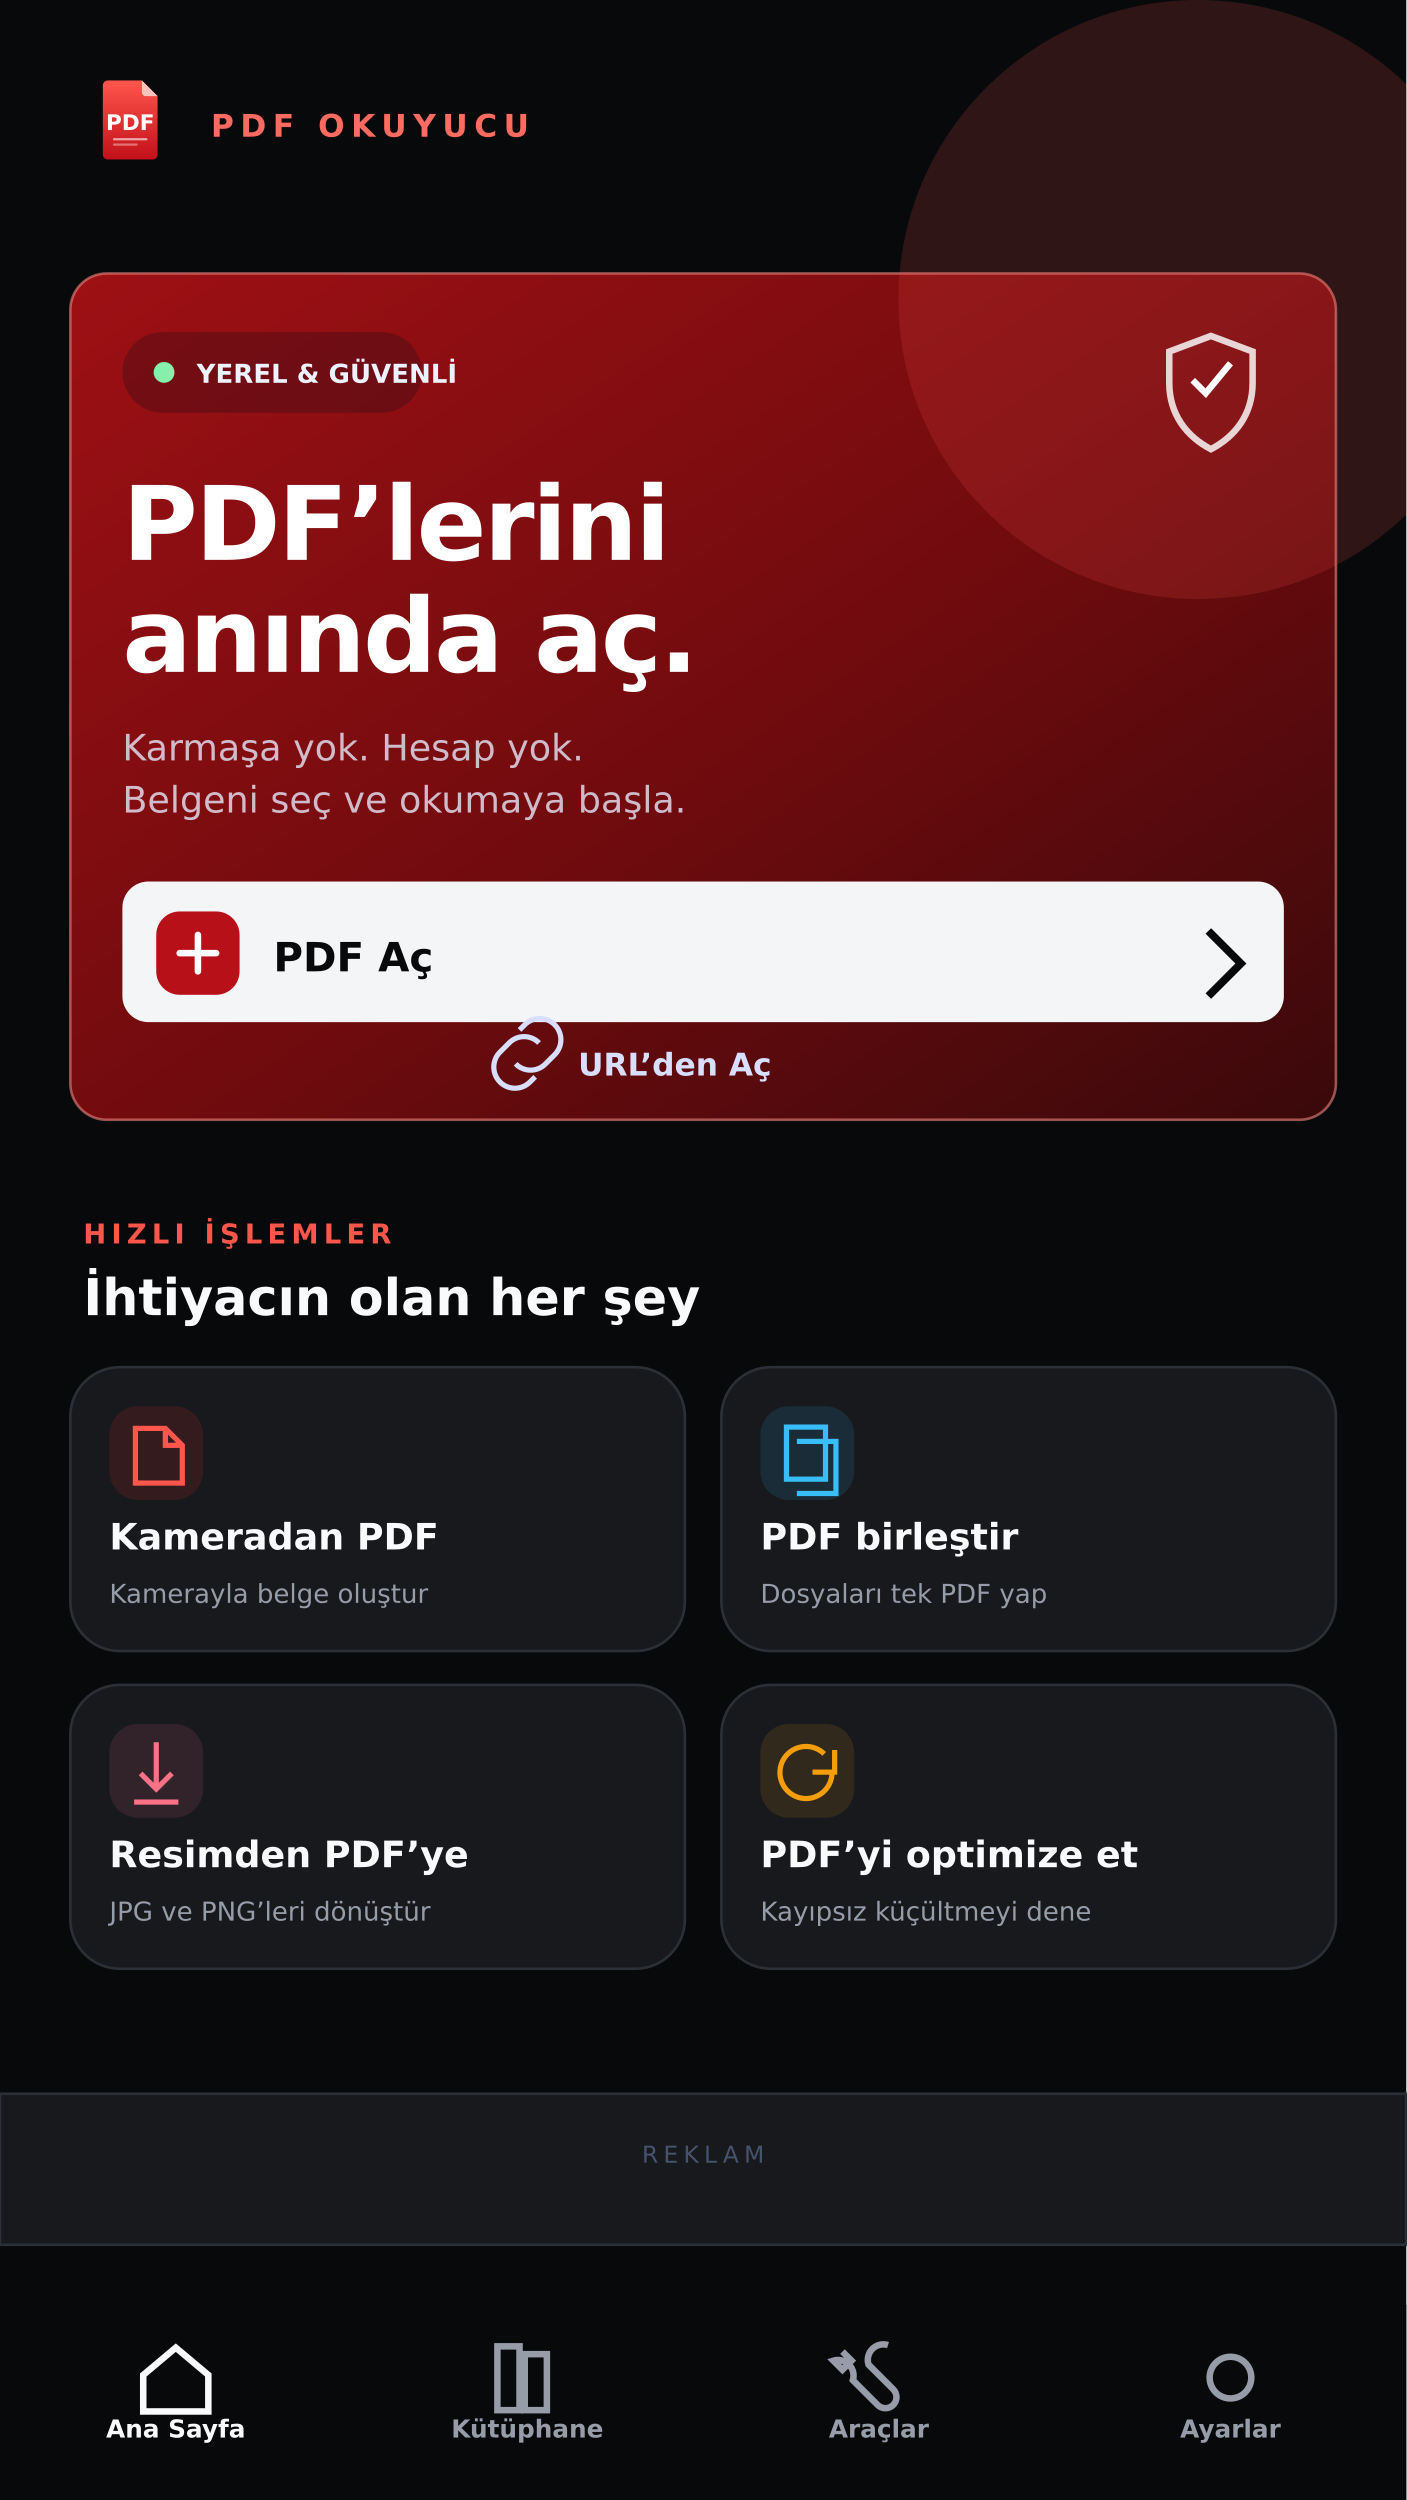
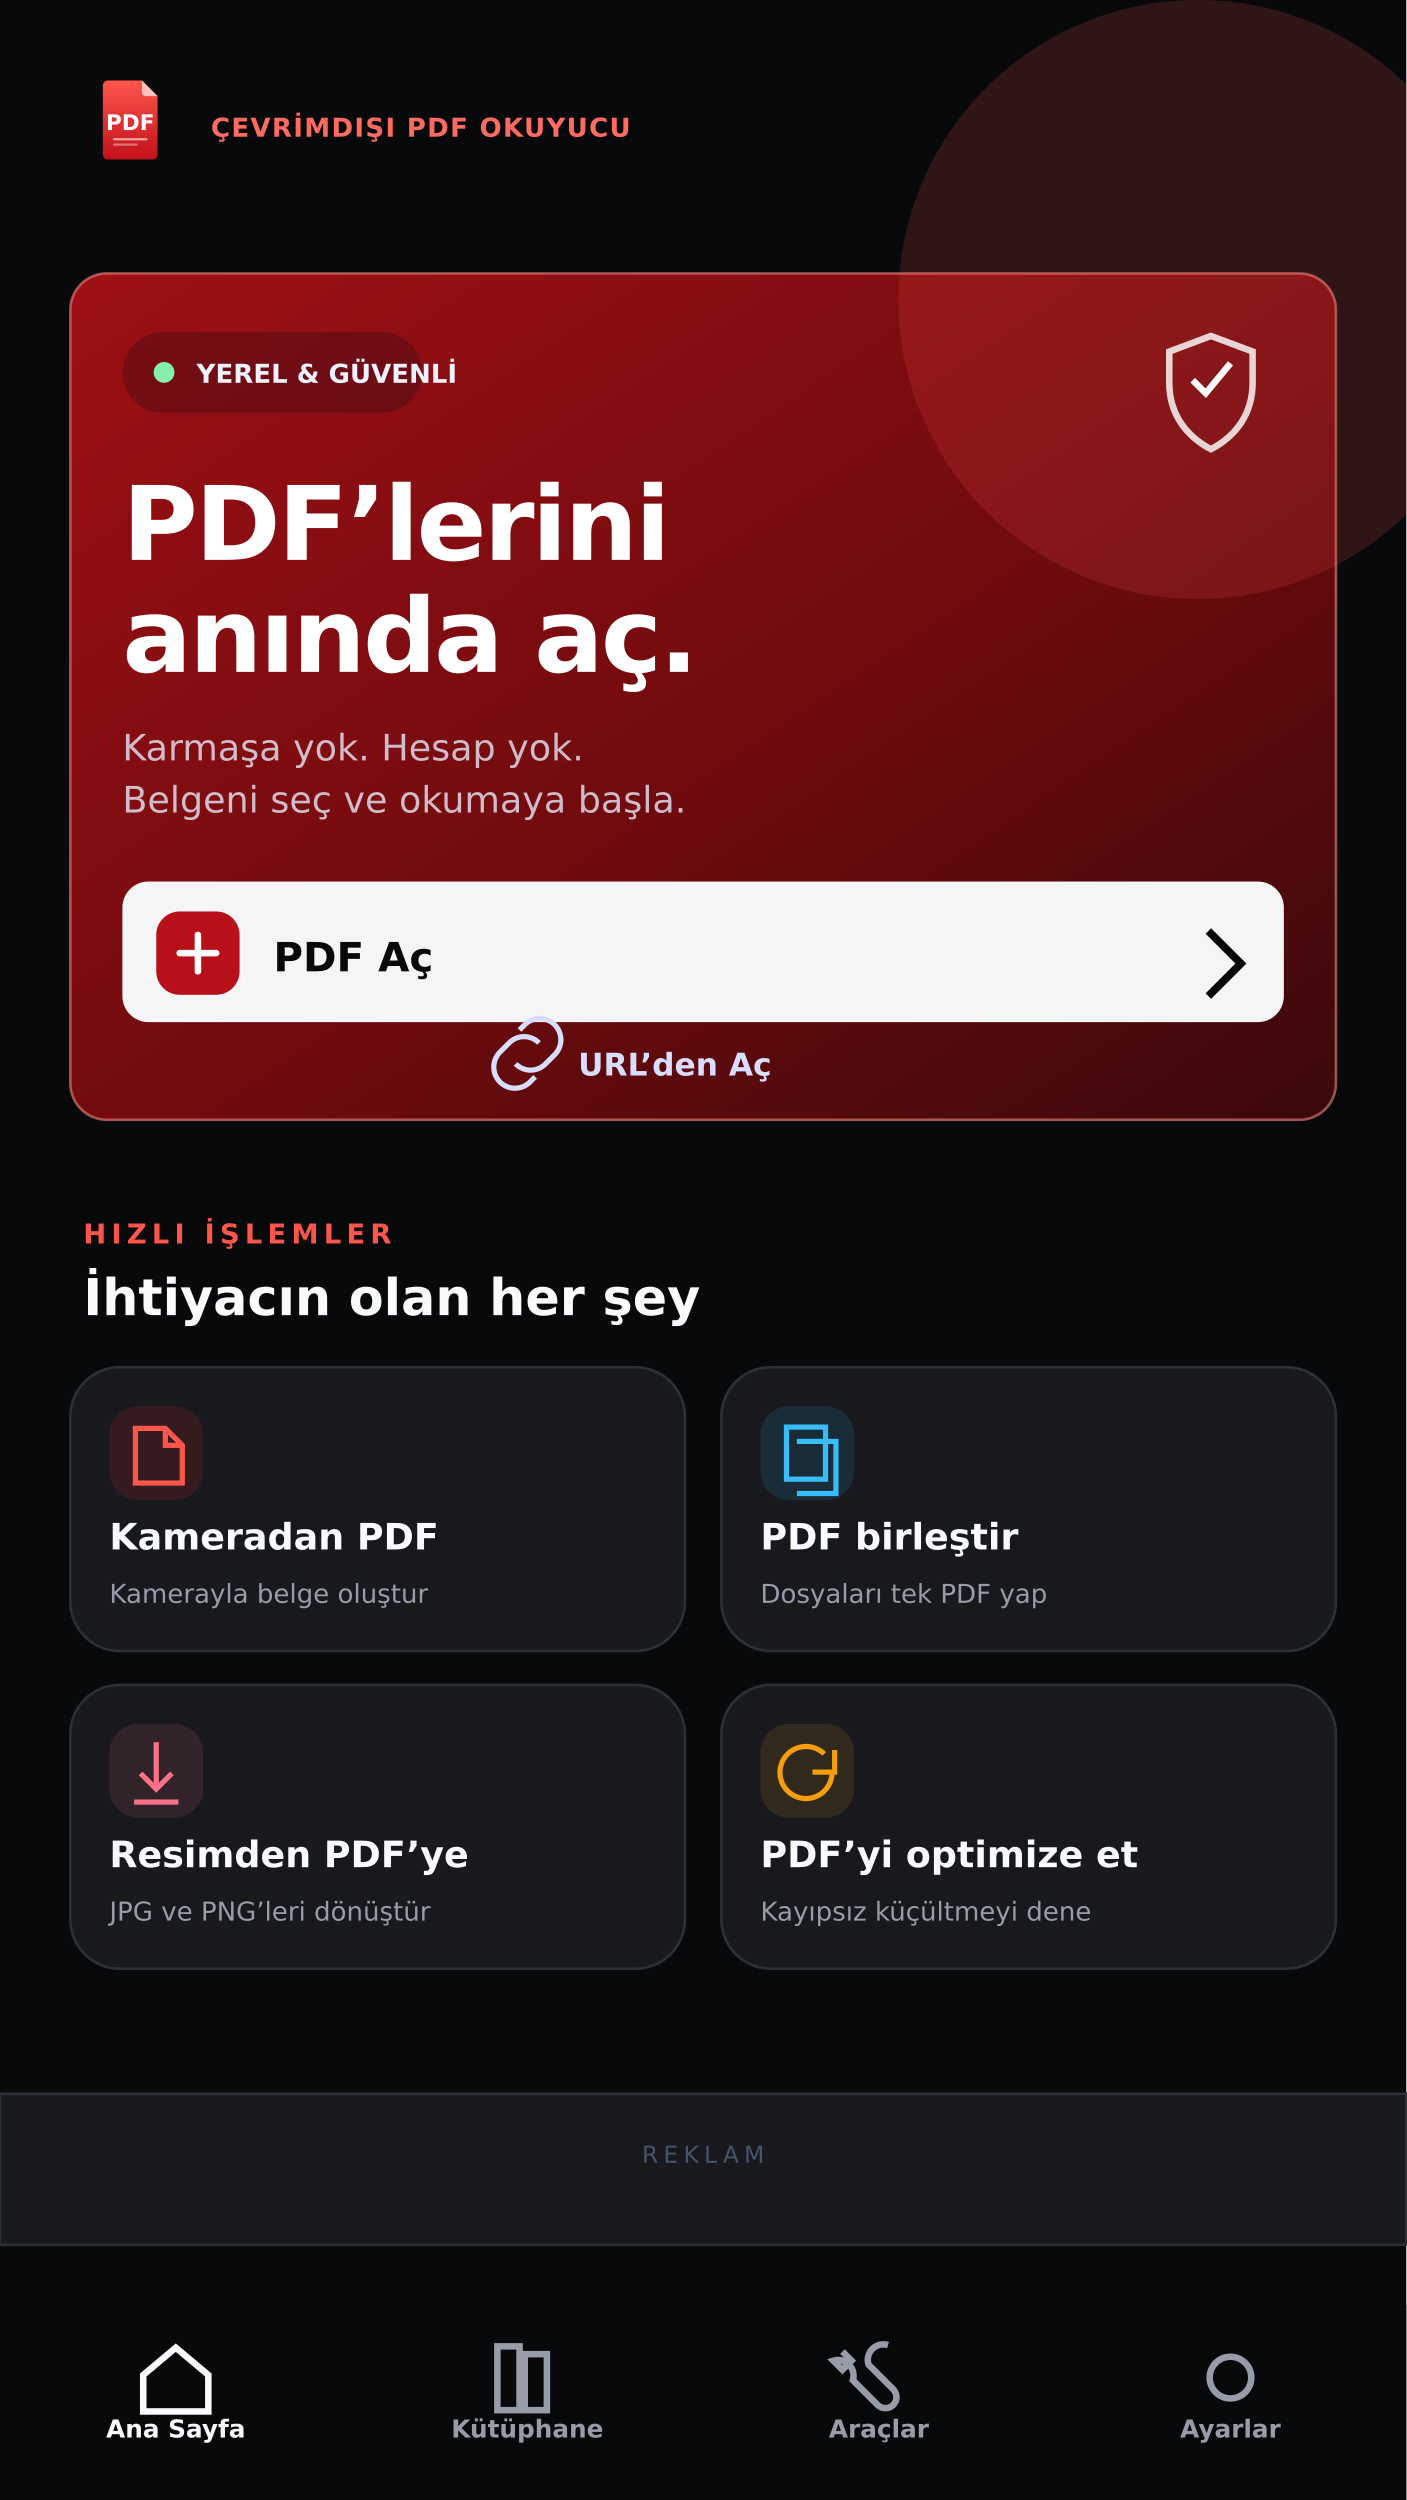
<svg xmlns="http://www.w3.org/2000/svg" width="1080" height="1920" viewBox="0 0 1080 1920">
  <defs>
    <linearGradient id="r" x1="0" y1="0" x2="0" y2="1">
      <stop stop-color="#FF564C" />
      <stop offset="1" stop-color="#C2101A" />
    </linearGradient>
    <linearGradient id="hero" x1="0" y1="0" x2="1" y2="1">
      <stop stop-color="#9E1014" />
      <stop offset=".55" stop-color="#6F0B0E" />
      <stop offset="1" stop-color="#3A090B" />
    </linearGradient>
  </defs>
  <rect width="1080" height="1920" fill="#08090B" />
  <g font-family="DejaVu Sans, sans-serif">
    <g transform="translate(100 92) scale(.079) translate(-498 -512)">
      <g>
        <path d="M280 130h332l152 152v568a48 48 0 0 1-48 48H280a48 48 0 0 1-48-48V178a48 48 0 0 1 48-48z" fill="url(#r)" />
      </g>
      <path d="M612 130l152 152h-116a36 36 0 0 1-36-36z" fill="#FFC3BE" />
      <text x="498" y="612" font-family="DejaVu Sans, sans-serif" font-size="210" font-weight="bold" fill="#FFFFFF" text-anchor="middle">PDF</text>
      <rect x="330" y="690" width="336" height="22" rx="11" fill="#FFFFFF" opacity=".6" />
      <rect x="330" y="742" width="240" height="22" rx="11" fill="#FFFFFF" opacity=".38" />
    </g>
-     <text x="162" y="105" fill="#FF6B60" font-size="24" font-weight="800" letter-spacing="5">PDF OKUYUCU</text>
+     <text x="162" y="105" fill="#FF6B60" font-size="20" font-weight="800" letter-spacing="1">ÇEVRİMDIŞI PDF OKUYUCU</text>
    <rect x="54" y="210" width="972" height="650" rx="28" fill="url(#hero)" stroke="#FF918A" stroke-opacity=".55" stroke-width="2" />
    <circle cx="920" cy="230" r="230" fill="#FF564C" opacity=".16" />
    <rect x="94" y="255" width="230" height="62" rx="31" fill="#050A1A" opacity=".24" />
    <circle cx="126" cy="286" r="8" fill="#86EFAC" />
    <text x="151" y="294" fill="#EEF1FF" font-size="20" font-weight="700">YEREL &amp; GÜVENLİ</text>
    <path d="M930 258l32 12v24c0 24-13 41-32 51-19-10-32-27-32-51v-24z" fill="none" stroke="#fff" stroke-opacity=".82" stroke-width="5" />
    <path d="M916 292l10 10 19-23" fill="none" stroke="#fff" stroke-width="5" />
    <text x="94" y="430" fill="#FFFFFF" font-size="79" font-weight="900" letter-spacing="-2">PDF’lerini</text>
    <text x="94" y="516" fill="#FFFFFF" font-size="79" font-weight="900" letter-spacing="-2">anında aç.</text>
    <text x="94" y="584" fill="#E9ECFF" opacity=".78" font-size="28">Karmaşa yok. Hesap yok.</text>
    <text x="94" y="624" fill="#E9ECFF" opacity=".78" font-size="28">Belgeni seç ve okumaya başla.</text>
    <rect x="94" y="677" width="892" height="108" rx="20" fill="#F4F5F6" />
    <rect x="120" y="700" width="64" height="64" rx="18" fill="#B81018" />
    <path d="M152 718v28M138 732h28" stroke="#FFFFFF" stroke-width="5" stroke-linecap="round" />
    <text x="210" y="746" fill="#08090B" font-size="31" font-weight="900">PDF Aç</text>
    <path d="M928 715l25 25-25 25" fill="none" stroke="#08090B" stroke-width="6" />
    <path d="M396 817a16 16 0 0 0 23 0l7-7a16 16 0 0 0-23-23l-4 4M414 801a16 16 0 0 0-23 0l-7 7a16 16 0 0 0 23 23l4-4" fill="none" stroke="#D8DEFF" stroke-width="4" />
    <text x="444" y="826" fill="#D8DEFF" font-size="24" font-weight="700">URL’den Aç</text>
    <text x="64" y="955" fill="#FF564C" font-size="21" font-weight="800" letter-spacing="4">HIZLI İŞLEMLER</text>
    <text x="64" y="1010" fill="#F8FAFC" font-size="39" font-weight="800">İhtiyacın olan her şey</text>
    <g>
      <rect x="54" y="1050" width="472" height="218" rx="38" fill="#17191D" stroke="#2B2F36" stroke-width="2" />
      <rect x="84" y="1080" width="72" height="72" rx="22" fill="#E5252A" fill-opacity=".14" />
      <path d="M104 1097h23l13 13v29h-36zM127 1097v13h13" fill="none" stroke="#FF564C" stroke-width="4" />
      <text x="84" y="1190" fill="#F8FAFC" font-size="28" font-weight="800">Kameradan PDF</text>
      <text x="84" y="1231" fill="#969DA8" font-size="20">Kamerayla belge oluştur</text>
      <rect x="554" y="1050" width="472" height="218" rx="38" fill="#17191D" stroke="#2B2F36" stroke-width="2" />
      <rect x="584" y="1080" width="72" height="72" rx="22" fill="#38BDF8" fill-opacity=".12" />
      <rect x="604" y="1096" width="30" height="40" fill="none" stroke="#38BDF8" stroke-width="4" />
      <path d="M612 1107h30v40h-30" fill="none" stroke="#38BDF8" stroke-width="4" />
      <text x="584" y="1190" fill="#F8FAFC" font-size="28" font-weight="800">PDF birleştir</text>
      <text x="584" y="1231" fill="#969DA8" font-size="20">Dosyaları tek PDF yap</text>
      <rect x="54" y="1294" width="472" height="218" rx="38" fill="#17191D" stroke="#2B2F36" stroke-width="2" />
      <rect x="84" y="1324" width="72" height="72" rx="22" fill="#FB7185" fill-opacity=".12" />
      <path d="M120 1338v36m-12-12 12 12 12-12m-29 22h34" fill="none" stroke="#FB7185" stroke-width="4" />
      <text x="84" y="1434" fill="#F8FAFC" font-size="28" font-weight="800">Resimden PDF’ye</text>
      <text x="84" y="1475" fill="#969DA8" font-size="20">JPG ve PNG’leri dönüştür</text>
      <rect x="554" y="1294" width="472" height="218" rx="38" fill="#17191D" stroke="#2B2F36" stroke-width="2" />
      <rect x="584" y="1324" width="72" height="72" rx="22" fill="#F59E0B" fill-opacity=".12" />
      <path d="M641 1344v17h-17m15 0a20 20 0 1 1-6-14" fill="none" stroke="#F59E0B" stroke-width="4" />
      <text x="584" y="1434" fill="#F8FAFC" font-size="28" font-weight="800">PDF’yi optimize et</text>
      <text x="584" y="1475" fill="#969DA8" font-size="20">Kayıpsız küçültmeyi dene</text>
    </g>
    <rect x="0" y="1608" width="1080" height="116" fill="#17191D" stroke="#2B2F36" stroke-width="2" />
    <text x="540" y="1661" fill="#46536D" font-size="18" text-anchor="middle" letter-spacing="4">REKLAM</text>
    <rect x="0" y="1770" width="1080" height="150" fill="#08090B" />
    <g font-size="19" font-weight="700" text-anchor="middle">
      <text x="135" y="1872" fill="#F8FAFC">Ana Sayfa</text>
      <text x="405" y="1872" fill="#969DA8">Kütüphane</text>
      <text x="675" y="1872" fill="#969DA8">Araçlar</text>
      <text x="945" y="1872" fill="#969DA8">Ayarlar</text>
    </g>
    <g fill="none" stroke-width="5">
      <path d="M110 1824l25-21 25 21v28h-50z" stroke="#F8FAFC" />
      <rect x="382" y="1802" width="17" height="49" stroke="#969DA8" />
      <rect x="403" y="1808" width="17" height="43" stroke="#969DA8" />
      <path d="M682 1801a12 12 0 0 0-15 15l19 19a8 8 0 0 1-12 12l-19-19a12 12 0 0 0-15-15l7 7 7-7-7-7" stroke="#969DA8" />
      <circle cx="945" cy="1826" r="16" stroke="#969DA8" />
    </g>
  </g>
</svg>
